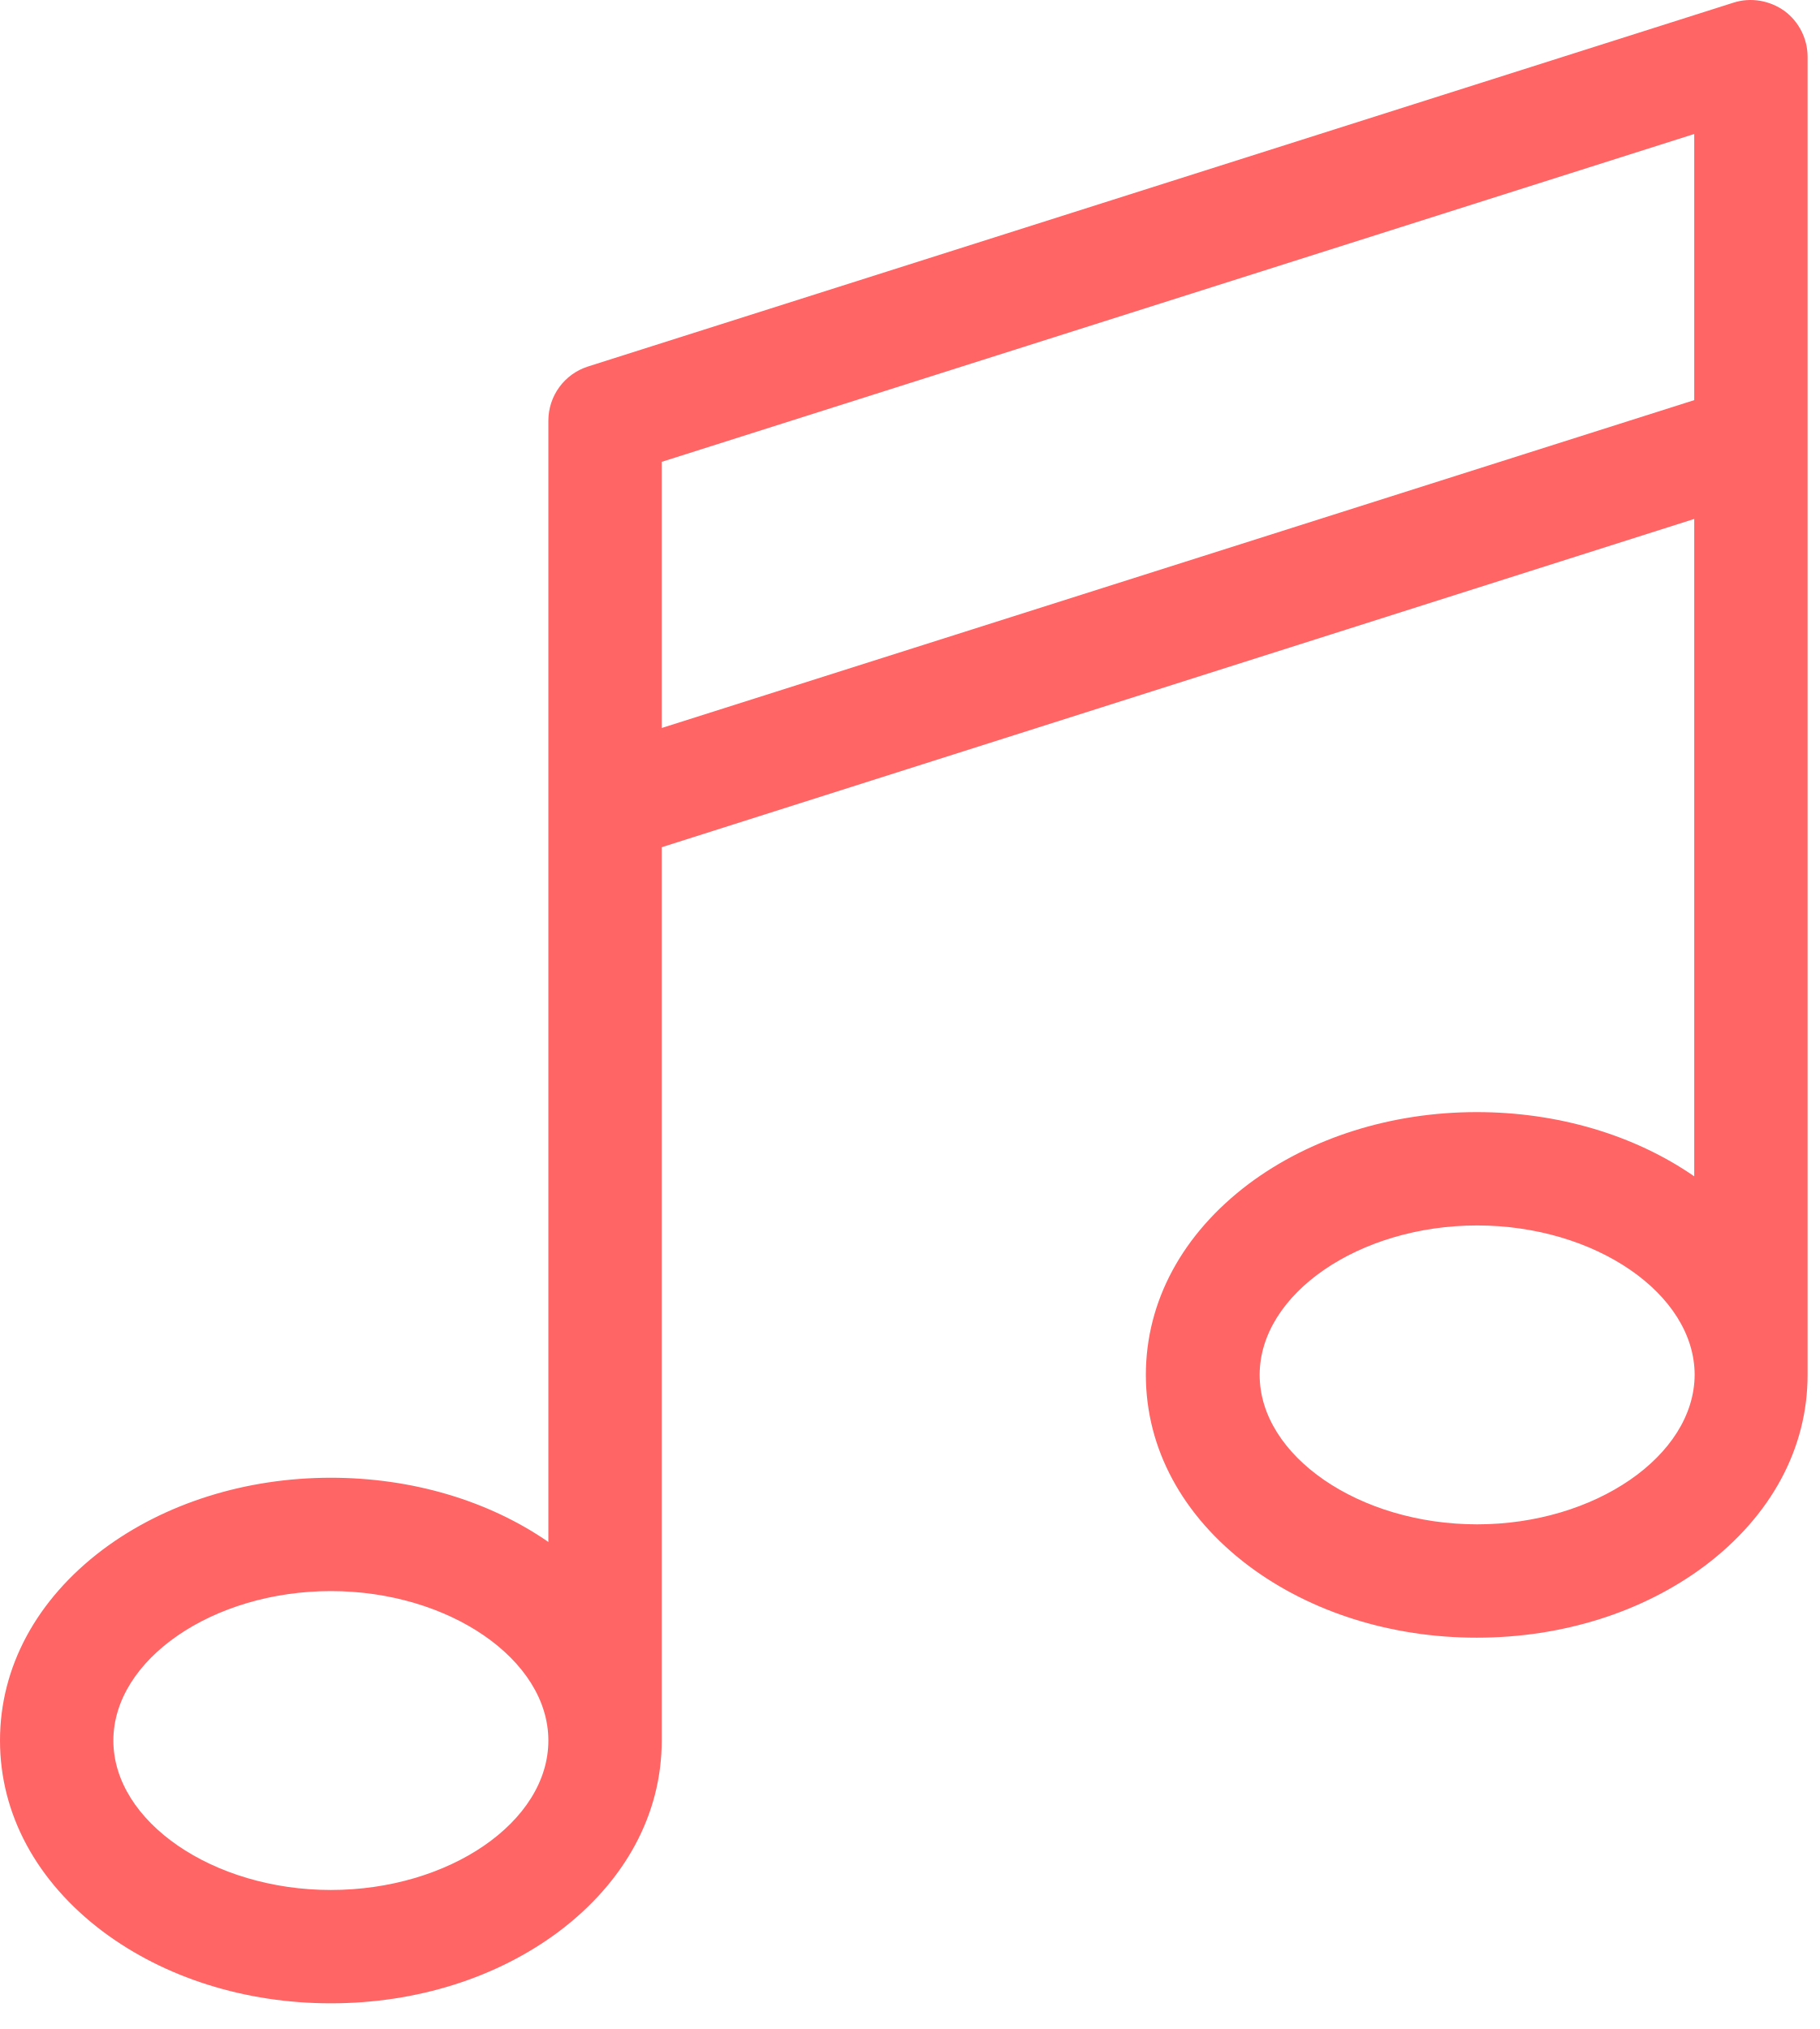
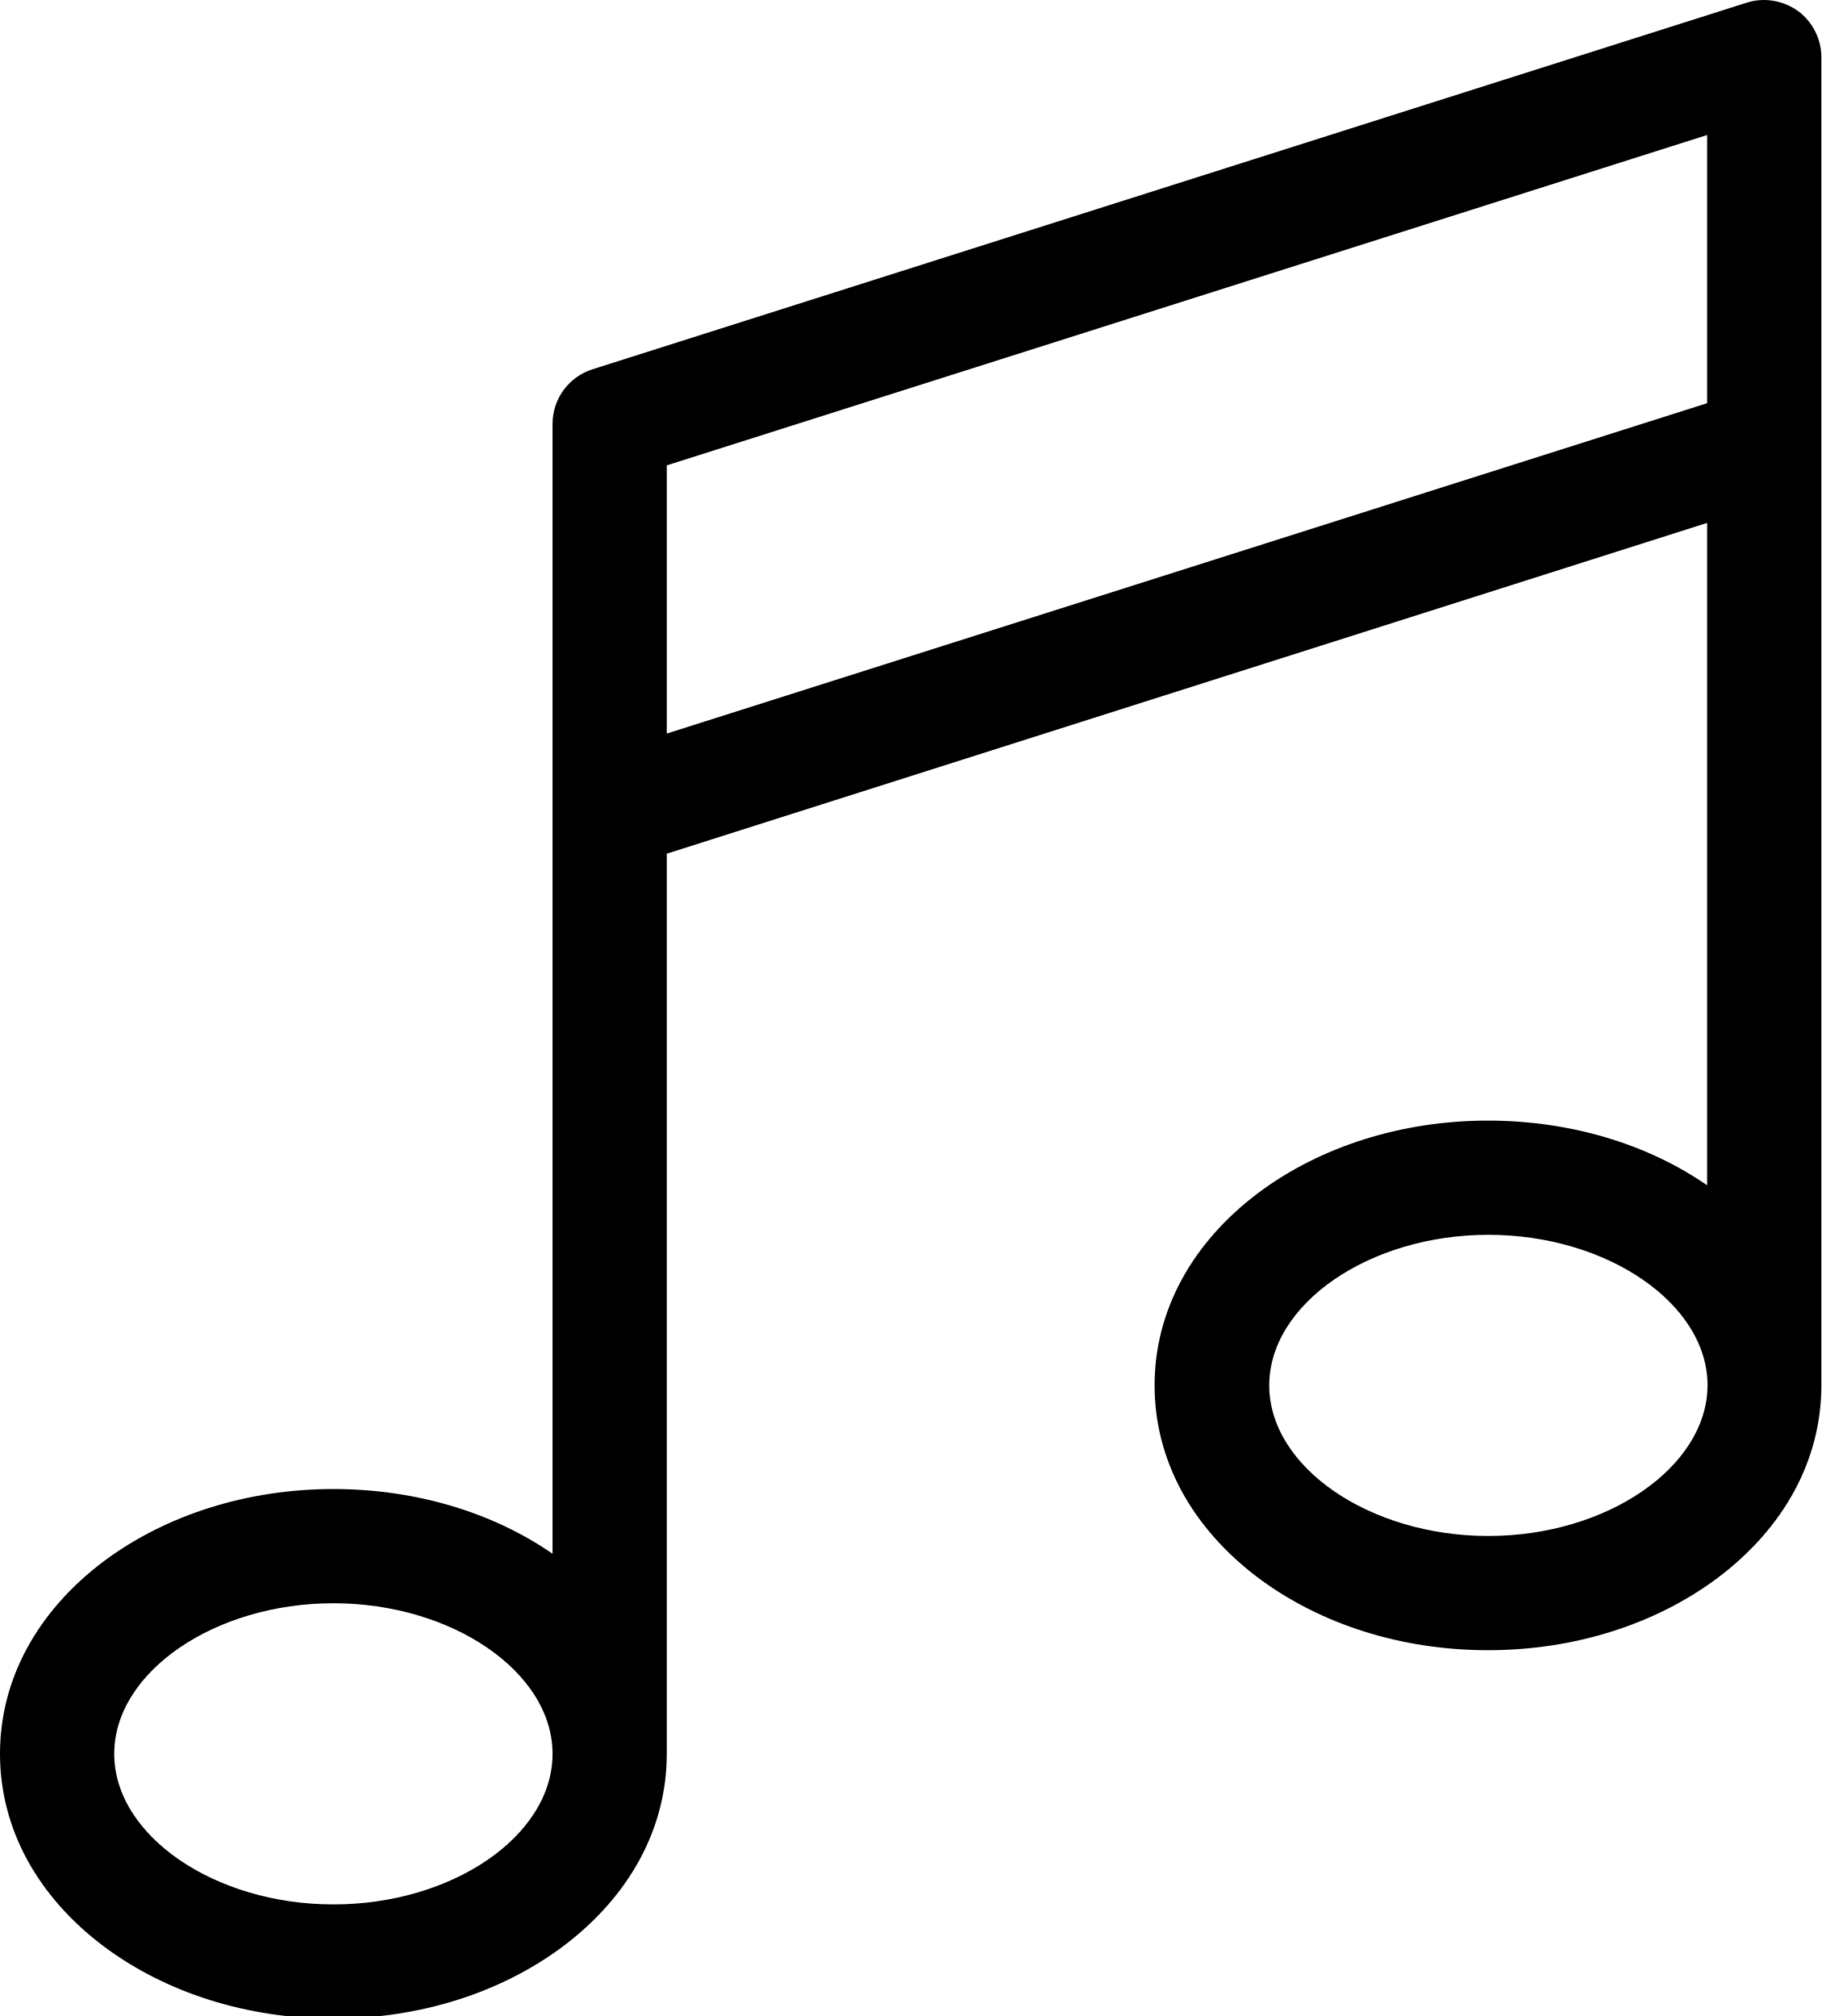
- <svg xmlns="http://www.w3.org/2000/svg" width="52" height="58" viewBox="0 0 52 58" fill="none">
-   <path fill-rule="evenodd" clip-rule="evenodd" d="M51.66 1.622V12.614V12.626V39.302C51.66 41.402 50.616 43.334 48.72 44.762C46.956 46.082 44.652 46.814 42.204 46.814C39.756 46.814 37.452 46.082 35.688 44.762C33.792 43.334 32.748 41.402 32.748 39.302C32.748 37.202 33.792 35.27 35.688 33.842C37.452 32.522 39.768 31.79 42.204 31.79C44.508 31.79 46.704 32.438 48.42 33.626V14.834L18.912 24.218V49.754C18.912 51.854 17.868 53.786 15.972 55.214C14.208 56.534 11.904 57.266 9.456 57.266C7.008 57.266 4.704 56.534 2.94 55.214C1.044 53.786 0 51.854 0 49.754C0 47.654 1.044 45.722 2.94 44.294C4.704 42.974 7.02 42.242 9.456 42.242C11.76 42.242 13.956 42.89 15.672 44.078V23.042V23.03V12.026C15.672 11.318 16.128 10.694 16.8 10.478L49.548 0.074C50.04 -0.082 50.58 0.014 51 0.314C51.408 0.614 51.66 1.106 51.66 1.622ZM3.24 49.754C3.24 52.07 6.084 54.026 9.456 54.026C12.828 54.026 15.672 52.082 15.672 49.754C15.672 47.438 12.828 45.482 9.456 45.482C6.084 45.482 3.24 47.438 3.24 49.754ZM18.912 20.81V13.202L48.42 3.83V11.438L18.912 20.81ZM36 39.302C36 41.618 38.844 43.574 42.216 43.574C45.576 43.574 48.42 41.618 48.432 39.302C48.432 36.986 45.588 35.03 42.216 35.03C38.844 35.03 36 36.986 36 39.302Z" fill="#FF6565" />
+ <svg xmlns="http://www.w3.org/2000/svg">
+   <path class="svg-styles" fill-rule="evenodd" clip-rule="evenodd" d="M51.66 1.622V12.614V12.626V39.302C51.66 41.402 50.616 43.334 48.72 44.762C46.956 46.082 44.652 46.814 42.204 46.814C39.756 46.814 37.452 46.082 35.688 44.762C33.792 43.334 32.748 41.402 32.748 39.302C32.748 37.202 33.792 35.27 35.688 33.842C37.452 32.522 39.768 31.79 42.204 31.79C44.508 31.79 46.704 32.438 48.42 33.626V14.834L18.912 24.218V49.754C18.912 51.854 17.868 53.786 15.972 55.214C14.208 56.534 11.904 57.266 9.456 57.266C7.008 57.266 4.704 56.534 2.94 55.214C1.044 53.786 0 51.854 0 49.754C0 47.654 1.044 45.722 2.94 44.294C4.704 42.974 7.02 42.242 9.456 42.242C11.76 42.242 13.956 42.89 15.672 44.078V23.042V23.03V12.026C15.672 11.318 16.128 10.694 16.8 10.478L49.548 0.074C50.04 -0.082 50.58 0.014 51 0.314C51.408 0.614 51.66 1.106 51.66 1.622ZM3.24 49.754C3.24 52.07 6.084 54.026 9.456 54.026C12.828 54.026 15.672 52.082 15.672 49.754C15.672 47.438 12.828 45.482 9.456 45.482C6.084 45.482 3.24 47.438 3.24 49.754ZM18.912 20.81V13.202L48.42 3.83V11.438L18.912 20.81ZM36 39.302C36 41.618 38.844 43.574 42.216 43.574C45.576 43.574 48.42 41.618 48.432 39.302C48.432 36.986 45.588 35.03 42.216 35.03C38.844 35.03 36 36.986 36 39.302Z" />
</svg>
